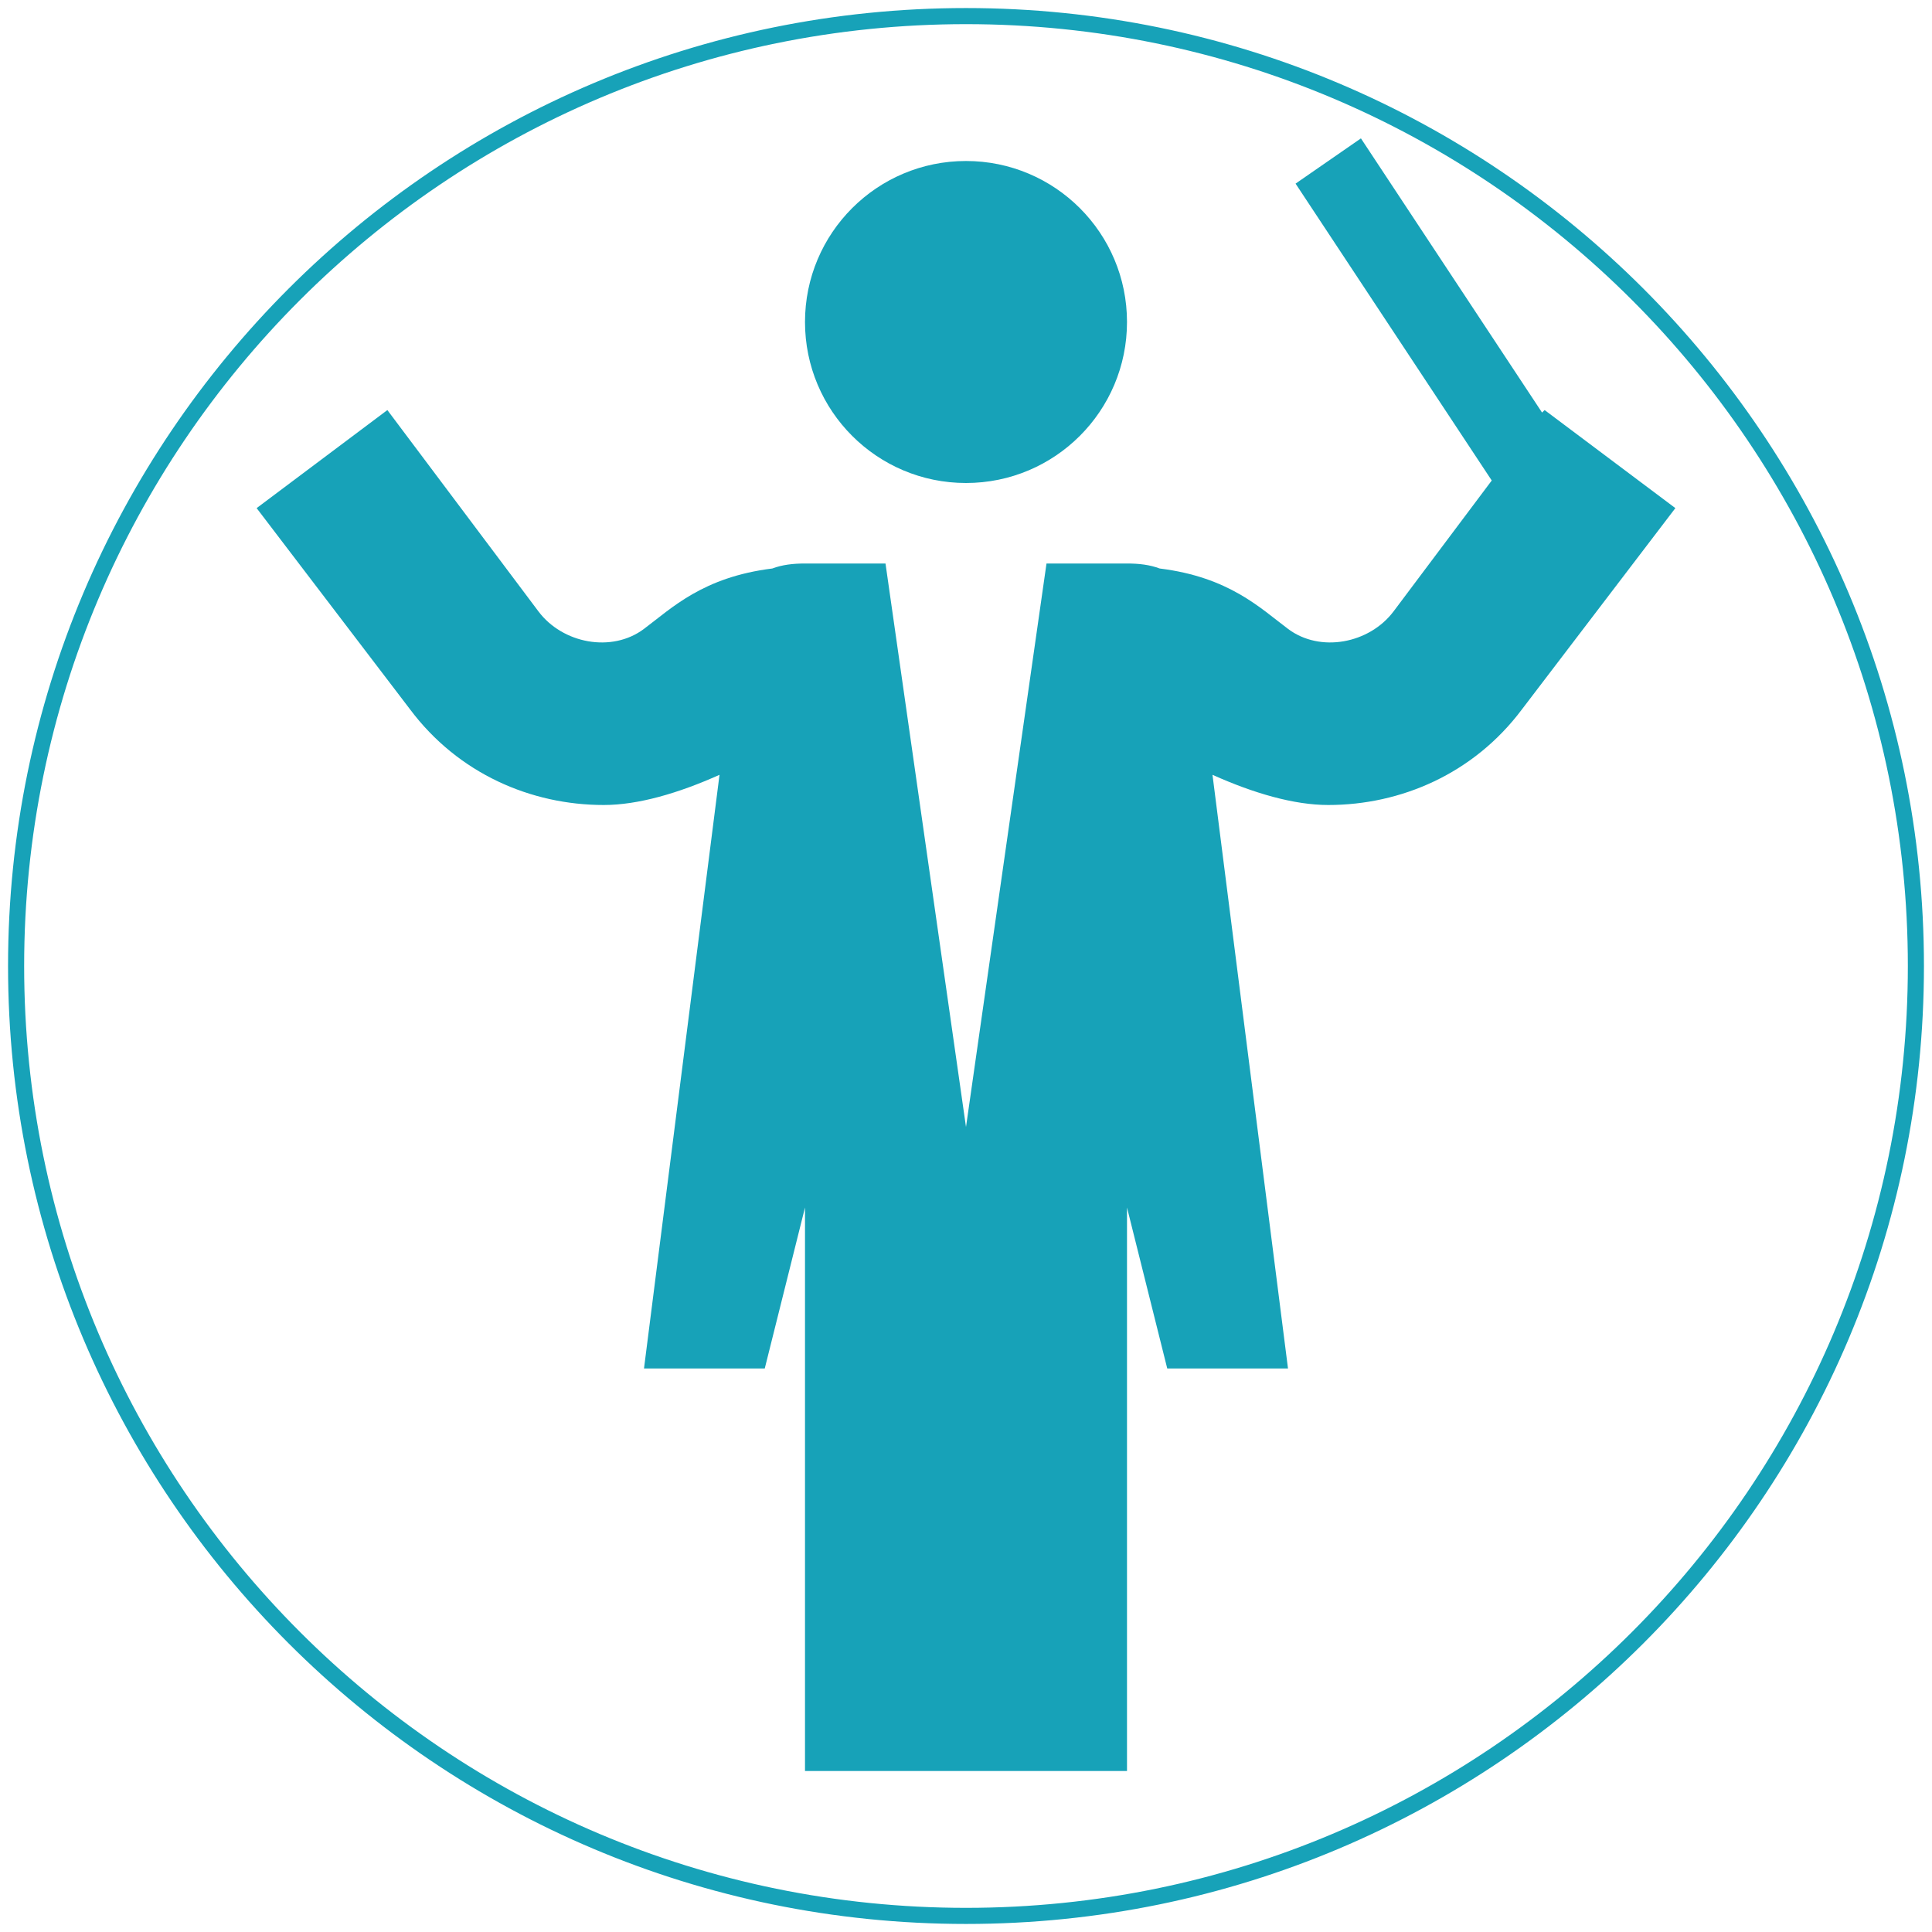
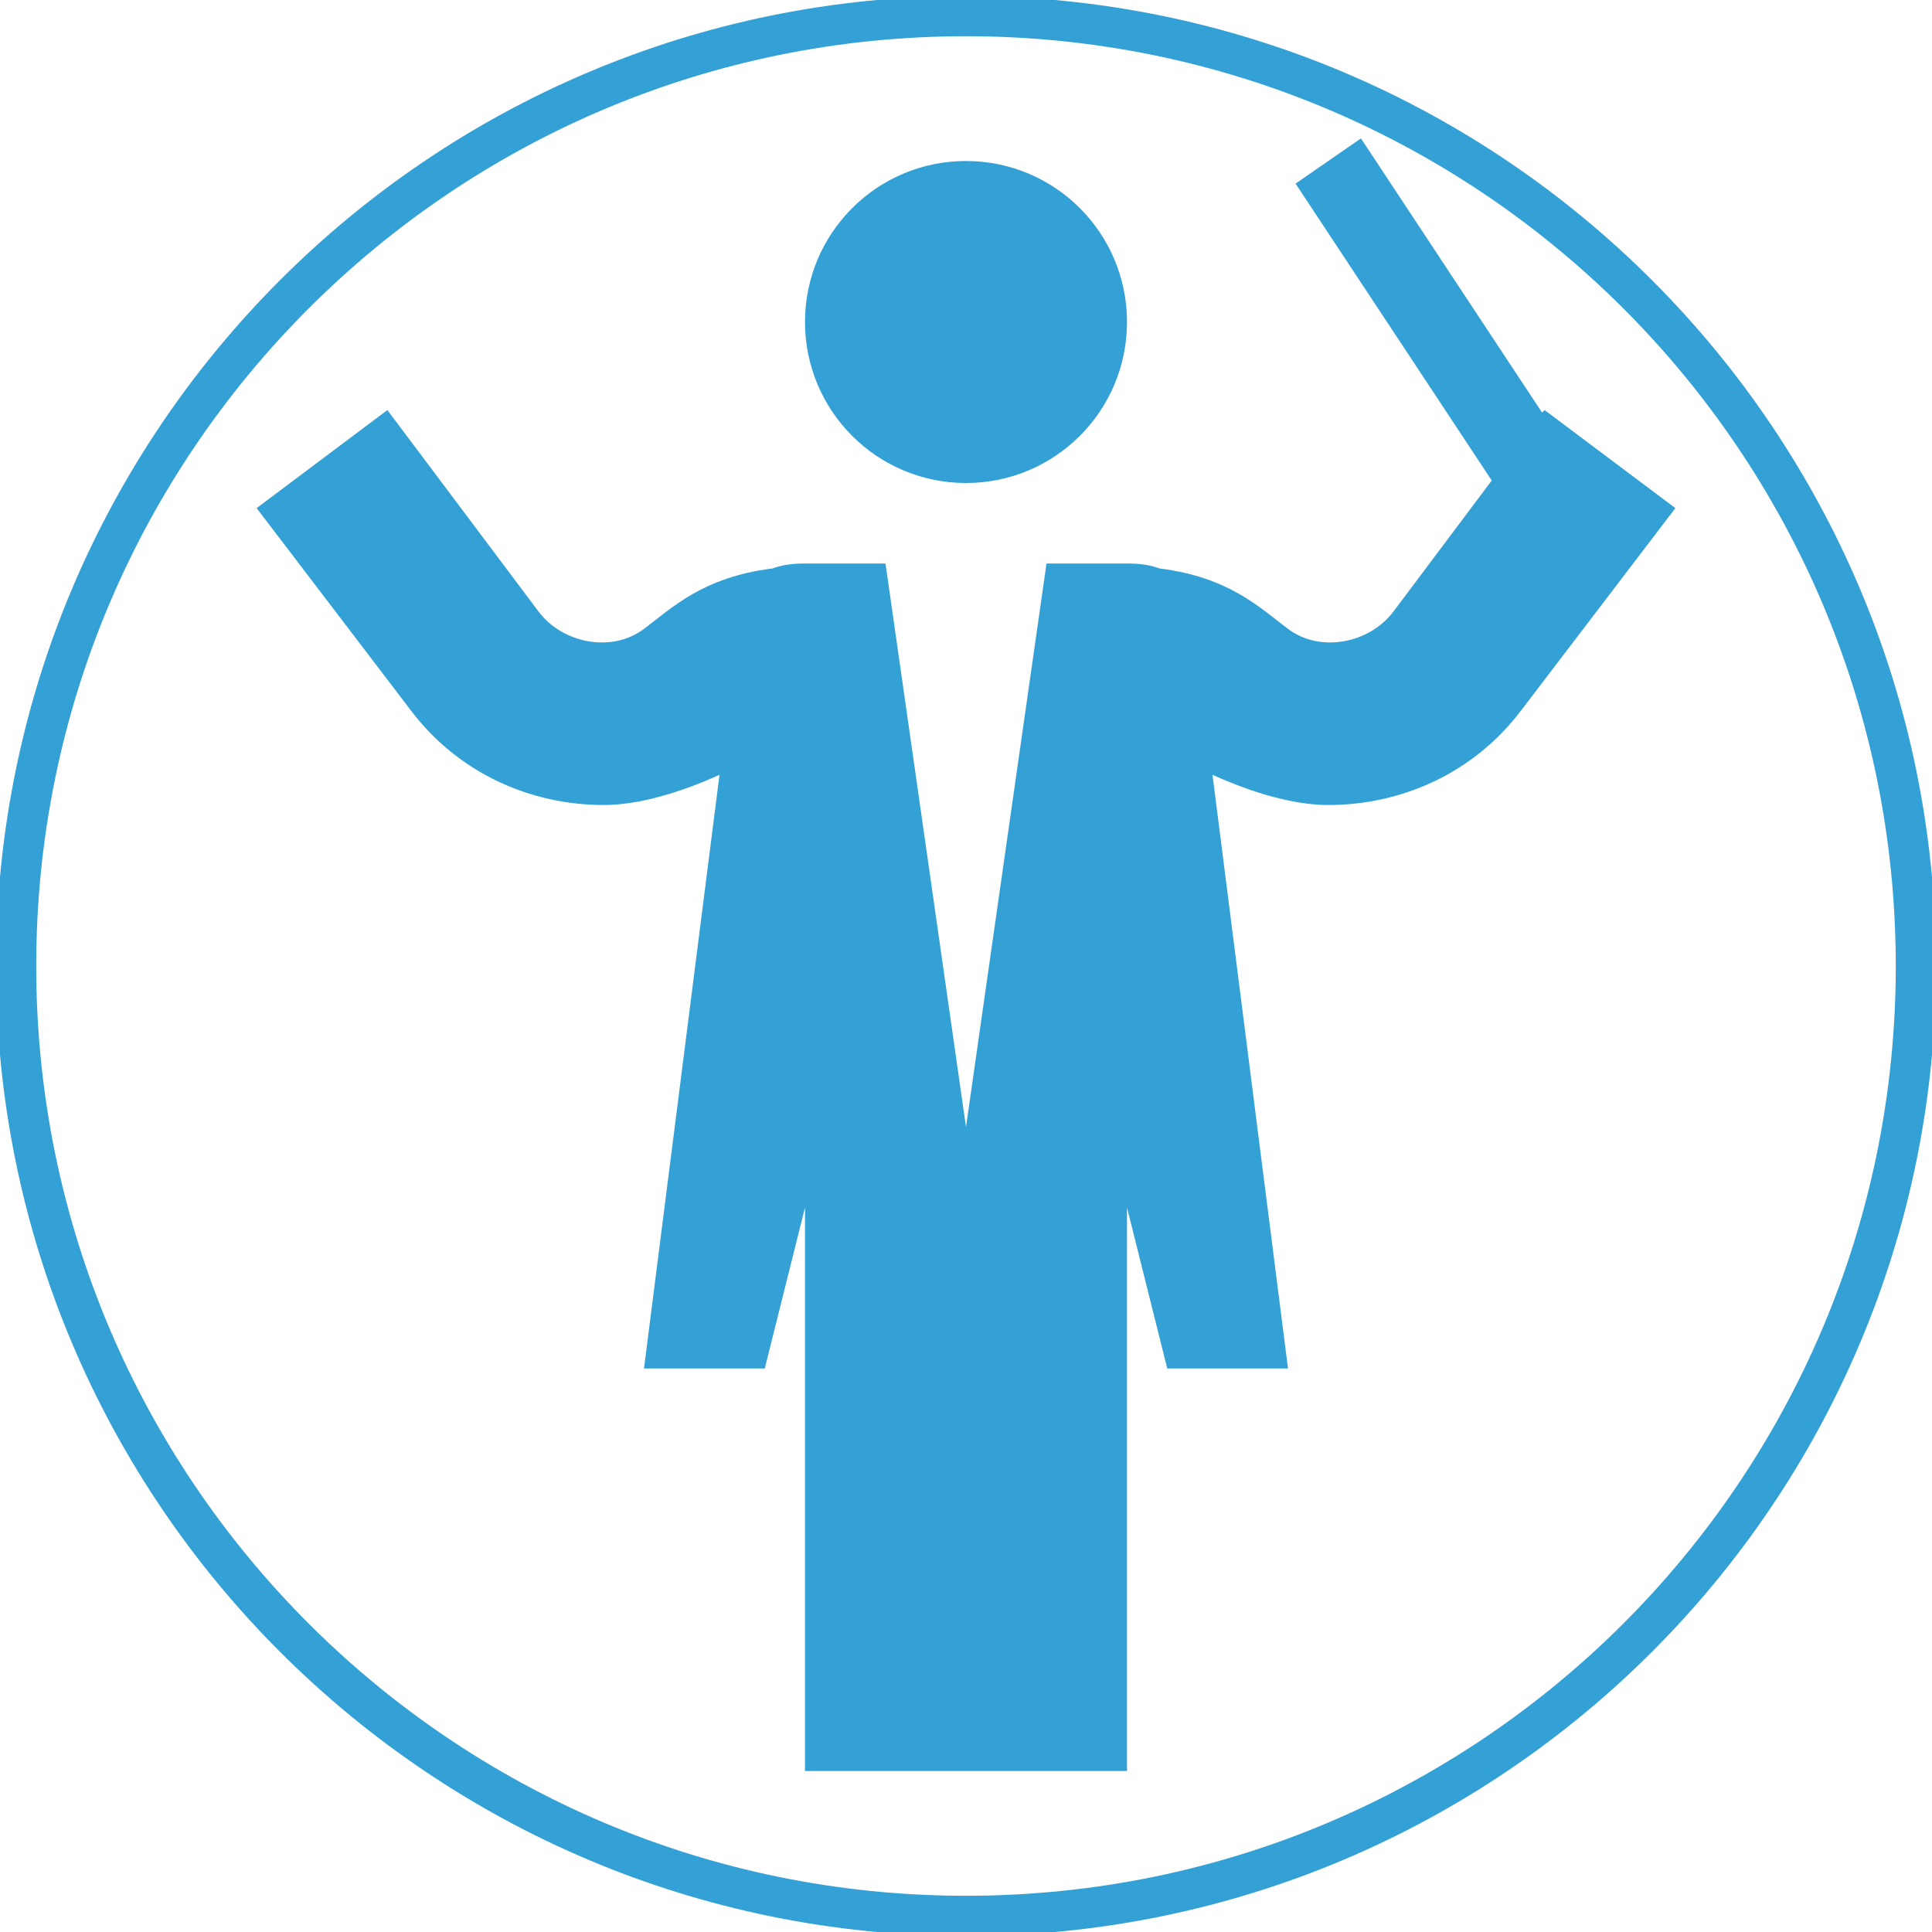
<svg xmlns="http://www.w3.org/2000/svg" version="1.2" viewBox="0 0 24 24" enable-background="new 0 0 24 24">
-   <path fill="#17a2b8" d="M 16.906 1.719 L 16.094 2.281 L 18.531 5.969 L 17.312 7.594 C 17.012 7.994 16.4 8.113 16 7.812 C 15.654 7.553 15.268 7.169 14.406 7.062 C 14.284 7.016 14.15 7 14 7 L 13 7 L 12 14 L 11 7 L 10 7 C 9.85 7 9.716 7.016 9.594 7.062 C 8.732 7.169 8.346 7.553 8 7.812 C 7.6 8.113 6.987 7.994 6.688 7.594 L 4.812 5.094 L 3.188 6.312 L 5.094 8.812 C 5.694 9.613 6.6 10 7.5 10 C 7.927 10 8.427 9.854 8.938 9.625 L 8 17 L 9.5 17 L 10 15 L 10 22 L 14 22 L 14 15 L 14.5 17 L 16 17 L 15.062 9.625 C 15.573 9.854 16.073 10 16.5 10 C 17.4 10 18.306 9.613 18.906 8.812 L 20.812 6.312 L 19.188 5.094 L 19.156 5.125 L 16.906 1.719 z M 12 2 C 10.895 2 10 2.895 10 4 C 10 5.105 10.895 6 12 6 C 13.105 6 14 5.105 14 4 C 14 2.895 13.105 2 12 2 z" />
-   <circle cx="12" cy="12" r="11.8" stroke="#17a2b8" stroke-width="0.2" fill="none" />
+   <path fill="#33a0d6" d="M 16.906 1.719 L 16.094 2.281 L 18.531 5.969 L 17.312 7.594 C 17.012 7.994 16.4 8.113 16 7.812 C 15.654 7.553 15.268 7.169 14.406 7.062 C 14.284 7.016 14.15 7 14 7 L 13 7 L 12 14 L 11 7 L 10 7 C 9.85 7 9.716 7.016 9.594 7.062 C 8.732 7.169 8.346 7.553 8 7.812 C 7.6 8.113 6.987 7.994 6.688 7.594 L 4.812 5.094 L 3.188 6.312 L 5.094 8.812 C 5.694 9.613 6.6 10 7.5 10 C 7.927 10 8.427 9.854 8.938 9.625 L 8 17 L 9.5 17 L 10 15 L 10 22 L 14 22 L 14 15 L 14.5 17 L 16 17 L 15.062 9.625 C 15.573 9.854 16.073 10 16.5 10 C 17.4 10 18.306 9.613 18.906 8.812 L 20.812 6.312 L 19.188 5.094 L 19.156 5.125 L 16.906 1.719 z M 12 2 C 10.895 2 10 2.895 10 4 C 10 5.105 10.895 6 12 6 C 13.105 6 14 5.105 14 4 C 14 2.895 13.105 2 12 2 z" />
+   <circle cx="12" cy="12" r="11.8" stroke="#33a0d6" stroke-width="0.5" fill="none" />
</svg>
